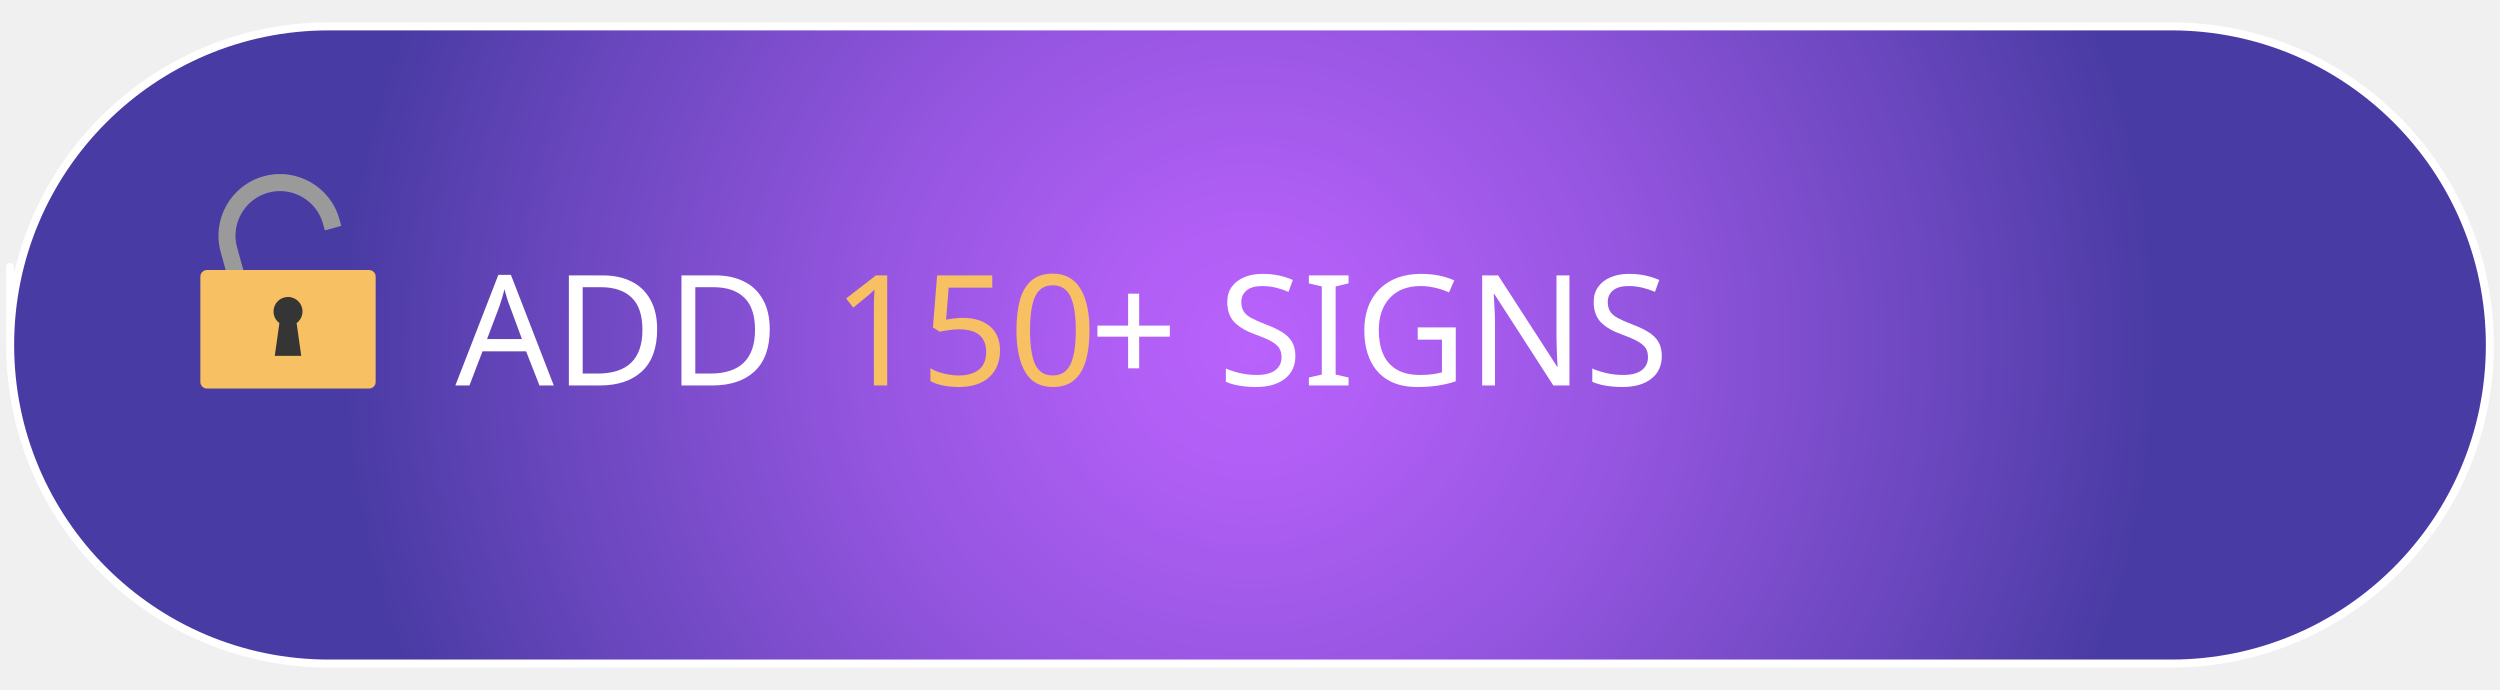
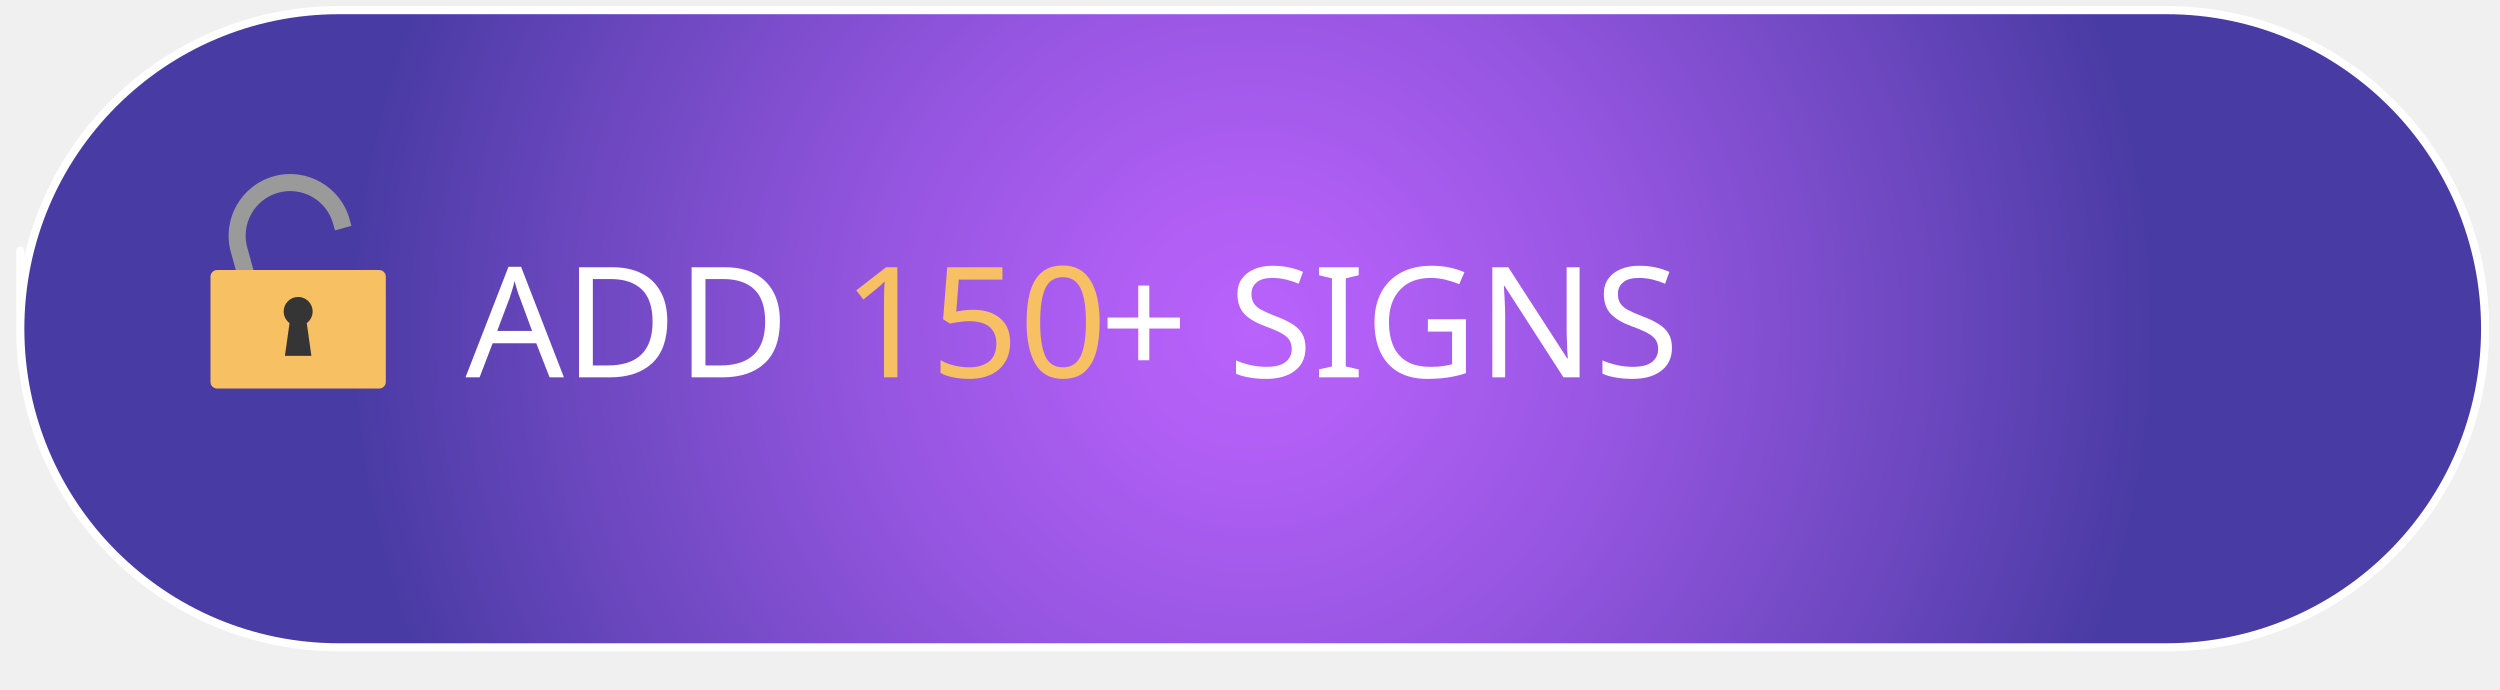
<svg xmlns="http://www.w3.org/2000/svg" version="1.1" x="0px" y="0px" width="308px" height="85px" viewBox="0 0 308 85" enable-background="new 0 0 308 85" xml:space="preserve">
  <g id="Layer_8">
    <g>
-       <radialGradient id="SVGID_1_" cx="154" cy="41.375" r="111.72" gradientTransform="matrix(-0.7071 0.6874 -0.7071 -0.6874 292.1514 -34.9189)" gradientUnits="userSpaceOnUse">
+       <radialGradient id="SVGID_1_" cx="155.25" cy="39.318" r="111.72" gradientTransform="matrix(-0.7029 0.6874 -0.7029 -0.6874 291.089 -39.1913)" gradientUnits="userSpaceOnUse">
        <stop offset="0" style="stop-color:#B962FC" />
        <stop offset="0.16" style="stop-color:#AF5EF4" />
        <stop offset="0.432" style="stop-color:#9455DF" />
        <stop offset="0.783" style="stop-color:#6846BC" />
        <stop offset="1" style="stop-color:#493BA4" />
      </radialGradient>
-       <path fill="url(#SVGID_1_)" d="M1.25,42.5c0,21.677,17.573,39.25,39.25,39.25h227c21.677,0,39.25-17.573,39.25-39.25    c0-21.677-17.573-39.25-39.25-39.25h-227C18.823,3.25,1.25,20.823,1.25,42.5C1.25,42.5,1.25,20.823,1.25,42.5z" />
-       <path fill="none" stroke="#FFFFFF" stroke-width="0.986" stroke-miterlimit="10" d="M1.25,42.5c0,21.677,17.573,39.25,39.25,39.25    h227c21.677,0,39.25-17.573,39.25-39.25c0-21.677-17.573-39.25-39.25-39.25h-227C18.823,3.25,1.25,20.823,1.25,42.5    C1.25,42.5,1.25,20.823,1.25,42.5z" />
+       <path fill="url(#SVGID_1_)" d="M2.5,40.5c0,21.677,17.573,39.25,39.25,39.25h225.167c21.677,0,39.25-17.573,39.25-39.25    c0-21.677-17.573-39.25-39.25-39.25H41.75C20.073,1.25,2.5,18.823,2.5,40.5C2.5,40.5,2.5,18.823,2.5,40.5z" />
+       <path fill="none" stroke="#FFFFFF" stroke-miterlimit="10" d="M2.5,40.5c0,21.677,17.573,39.25,39.25,39.25h225.167    c21.677,0,39.25-17.573,39.25-39.25c0-21.677-17.573-39.25-39.25-39.25H41.75C20.073,1.25,2.5,18.823,2.5,40.5    C2.5,40.5,2.5,18.823,2.5,40.5z" />
    </g>
  </g>
  <g id="Layer_5">
</g>
  <g id="Layer_4_1_">
</g>
  <g id="Layer_6">
    <g>
-       <g id="XMLID_52_">
-         <g id="XMLID_53_">
-           <g id="XMLID_56_">
-             <path fill="#9B9A9A" d="M39.795,27.568l0.225,0.815l2.022-0.56l-0.225-0.815c-1.115-4.033-5.304-6.406-9.336-5.291       c-4.033,1.115-6.406,5.303-5.291,9.336l1.849,6.685l2.021-0.559l-1.849-6.685c-0.807-2.917,0.91-5.949,3.828-6.755       S38.988,24.65,39.795,27.568z" />
+       <g id="XMLID_1_">
+         <g id="XMLID_2_">
+           <g id="XMLID_7_">
+             <path fill="#9B9A9A" d="M41.045,27.568l0.225,0.815l2.022-0.56l-0.225-0.815c-1.115-4.033-5.304-6.406-9.336-5.291       c-4.033,1.115-6.406,5.303-5.291,9.336l1.849,6.685l2.021-0.559l-1.849-6.685c-0.807-2.917,0.91-5.949,3.828-6.755       S40.238,24.65,41.045,27.568z" />
          </g>
-           <g id="XMLID_54_">
+           <g id="XMLID_3_">
            <g>
-               <path id="XMLID_9_" fill="#F6C063" d="M46.282,47.059c0,0.449-0.365,0.812-0.813,0.812H25.497        c-0.449,0-0.813-0.363-0.813-0.812V34.082c0-0.449,0.364-0.814,0.813-0.814h19.972c0.449,0,0.813,0.365,0.813,0.814V47.059z" />
+               <path id="XMLID_5_" fill="#F6C063" d="M47.532,47.059c0,0.449-0.365,0.812-0.813,0.812H26.747        c-0.449,0-0.813-0.363-0.813-0.812V34.082c0-0.449,0.364-0.814,0.813-0.814h19.972c0.449,0,0.813,0.365,0.813,0.814V47.059z" />
            </g>
          </g>
        </g>
      </g>
-       <path fill="#353535" d="M37.267,38.371c0-0.985-0.798-1.786-1.784-1.786c-0.986,0-1.785,0.8-1.785,1.786    c0,0.587,0.285,1.107,0.723,1.433l-0.568,4.036h3.259l-0.568-4.036C36.983,39.479,37.267,38.958,37.267,38.371z" />
+       <path fill="#353535" d="M38.517,38.371c0-0.985-0.798-1.786-1.784-1.786c-0.986,0-1.785,0.8-1.785,1.786    c0,0.587,0.285,1.107,0.723,1.433l-0.568,4.036h3.259l-0.568-4.036C38.233,39.479,38.517,38.958,38.517,38.371z" />
    </g>
  </g>
  <g id="Layer_3_1_">
-     <text transform="matrix(1 0 0 1 56.1008 47.4912)">
+     <text transform="matrix(1 0 0 1 57.3508 46.4912)">
      <tspan x="0" y="0" fill="#FFFFFF" font-family="'HelveticaNeue-Bold'" font-size="19">ADD </tspan>
      <tspan x="46.455" y="0" fill="#F6C063" font-family="'HelveticaNeue-Bold'" font-size="19">150</tspan>
      <tspan x="78.147" y="0" fill="#FFFFFF" font-family="'HelveticaNeue-Bold'" font-size="19">+ SIGNS</tspan>
    </text>
  </g>
</svg>
